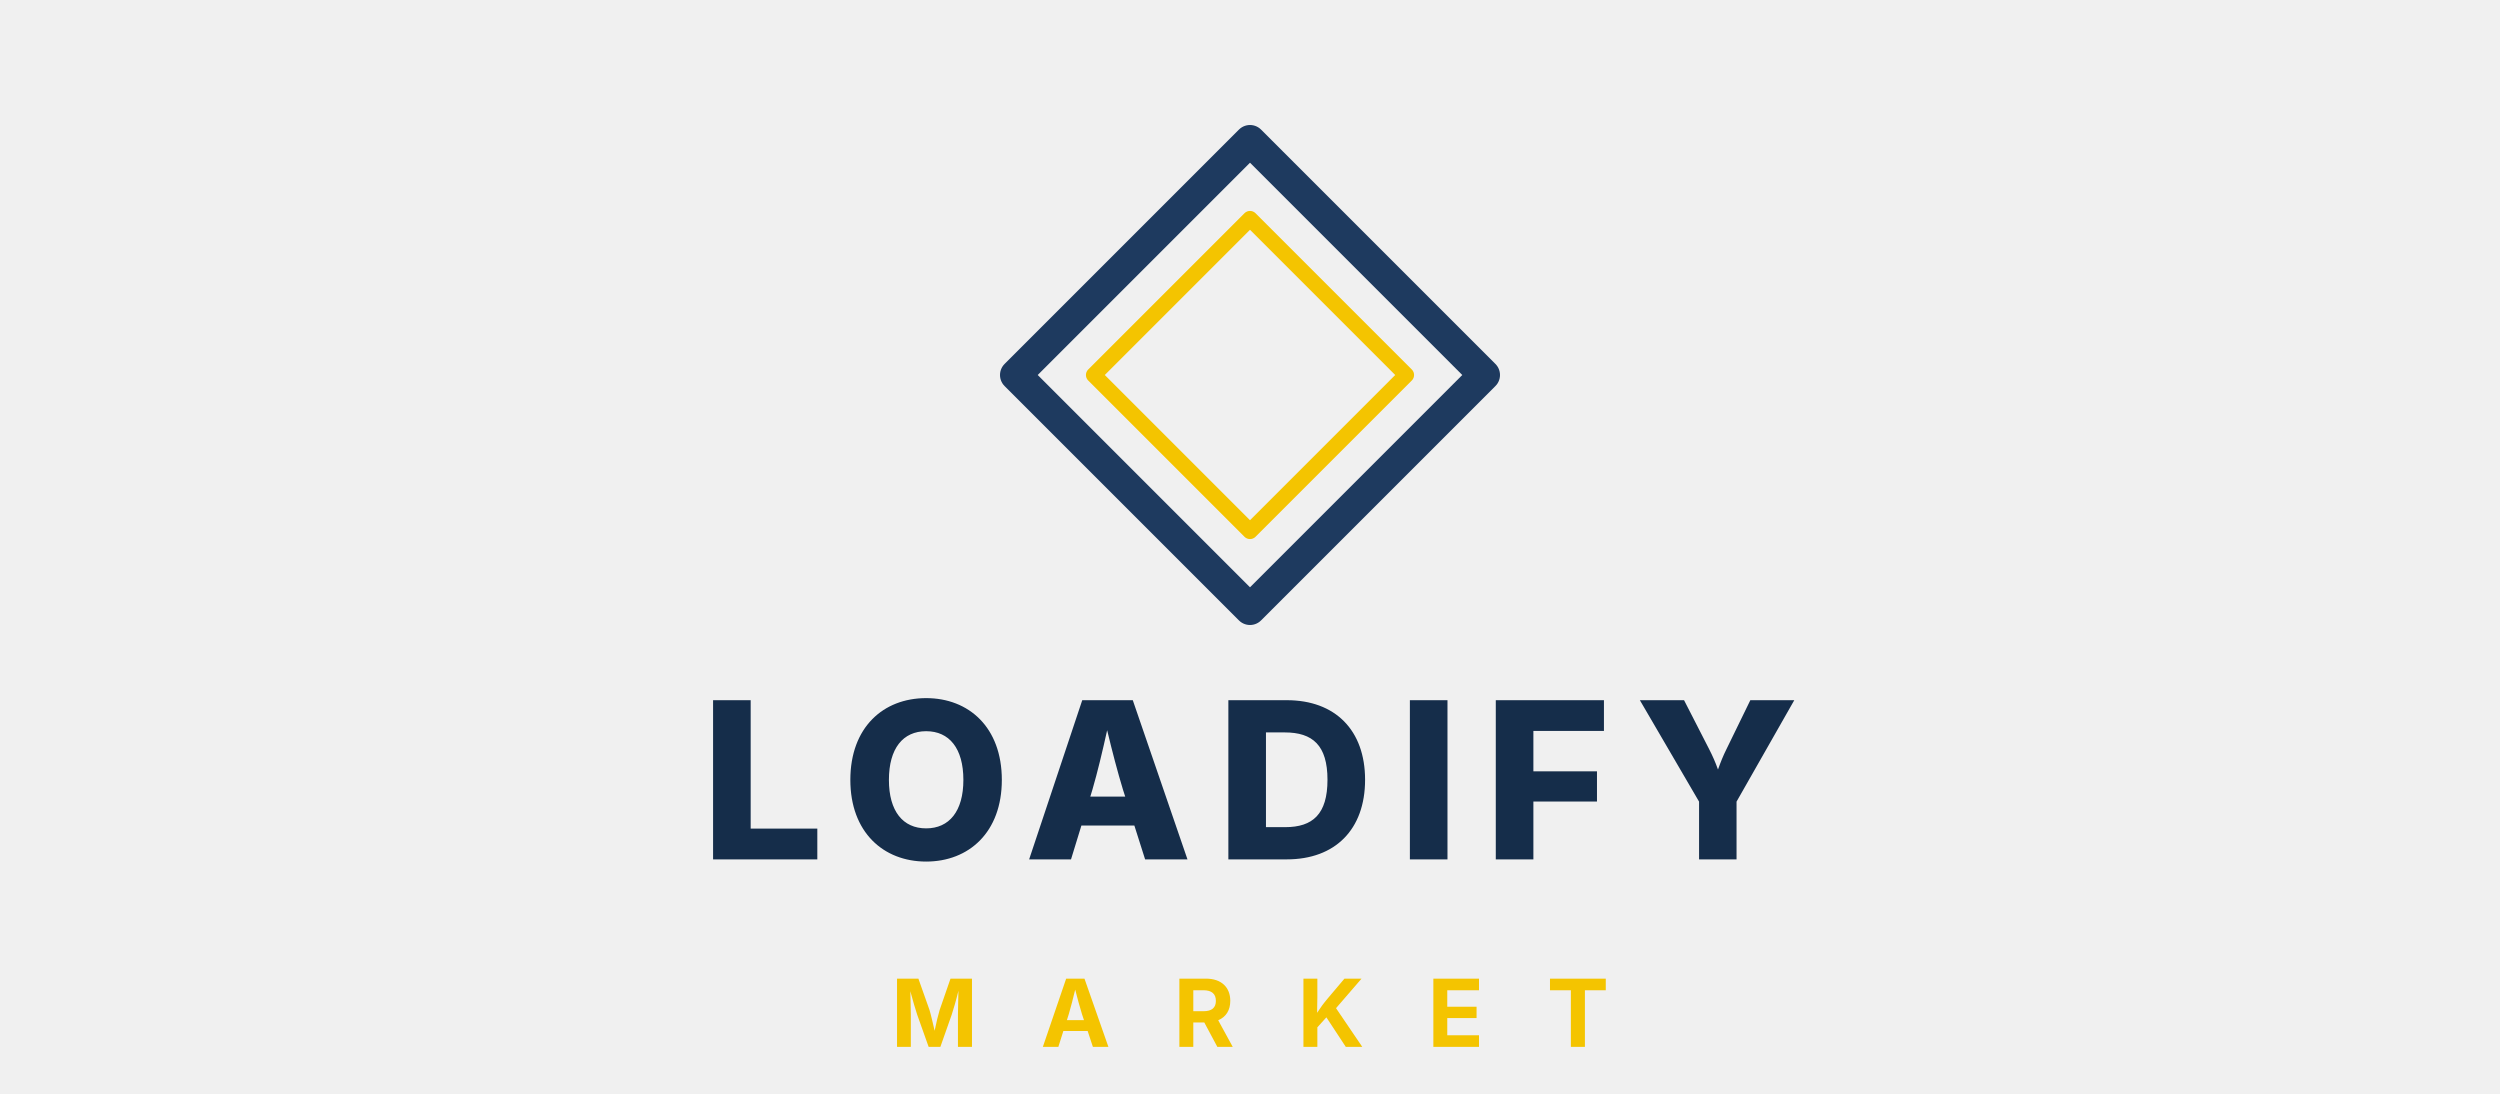
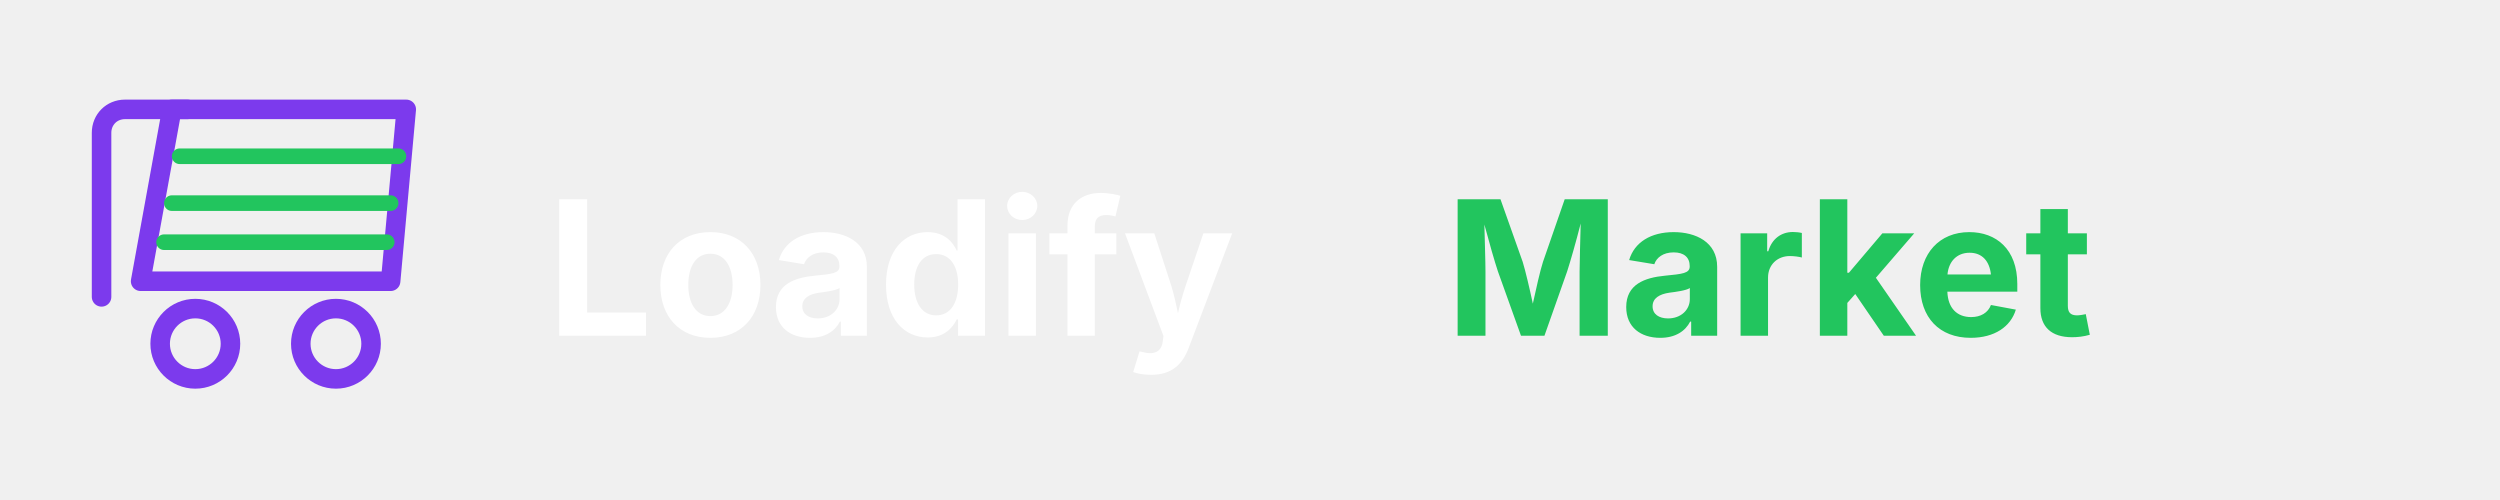
- <svg xmlns="http://www.w3.org/2000/svg" width="320" height="140" viewBox="0 0 320 140" role="img" aria-label="Loadify Market">
-   <g transform="translate(160,18)">
-     <g transform="translate(-40,0)">
-       <polygon points="40,0 70,30 40,60 10,30" fill="none" stroke="#1E3A5F" stroke-width="4" stroke-linejoin="round" />
-       <polygon points="40,10 60,30 40,50 20,30" fill="none" stroke="#F4C400" stroke-width="2" stroke-linejoin="round" />
-     </g>
-     <text x="0" y="92" text-anchor="middle" font-family="Inter, system-ui, -apple-system, Segoe UI, Roboto, Arial, sans-serif" font-size="28" font-weight="800" fill="#152D4A" letter-spacing="3">LOADIFY</text>
-     <text x="0" y="116" text-anchor="middle" font-family="Inter, system-ui, -apple-system, Segoe UI, Roboto, Arial, sans-serif" font-size="12" font-weight="700" fill="#F4C400" letter-spacing="8">MARKET</text>
+ <svg xmlns="http://www.w3.org/2000/svg" width="320" height="64" viewBox="0 0 320 64" role="img" aria-label="Loadify Market" fill="none">
+   <g transform="translate(8,8)">
+     <path d="M 5,30 L 5,9 C 5,7.3 6.3,6 8,6 L 16,6" stroke="#7C3AED" stroke-width="2.5" stroke-linecap="round" stroke-linejoin="round" />
+     <path d="M 14,6 L 44,6 L 42,28 L 10,28 Z" stroke="#7C3AED" stroke-width="2.5" stroke-linejoin="round" stroke-linecap="round" />
+     <line x1="15" y1="12" x2="43" y2="12" stroke="#22C55E" stroke-width="2" stroke-linecap="round" />
+     <line x1="14" y1="18" x2="42" y2="18" stroke="#22C55E" stroke-width="2" stroke-linecap="round" />
+     <line x1="13" y1="23" x2="41.5" y2="23" stroke="#22C55E" stroke-width="2" stroke-linecap="round" />
+     <circle cx="17" cy="36" r="4.5" stroke="#7C3AED" stroke-width="2.5" />
+     <circle cx="35" cy="36" r="4.5" stroke="#7C3AED" stroke-width="2.5" />
  </g>
+   <text x="70" y="34" font-family="Inter, system-ui, -apple-system, sans-serif" font-size="24" font-weight="700" fill="#FFFFFF" dominant-baseline="middle">Loadify</text>
+   <text x="185" y="34" font-family="Inter, system-ui, -apple-system, sans-serif" font-size="24" font-weight="700" fill="#22C55E" dominant-baseline="middle">Market</text>
</svg>
